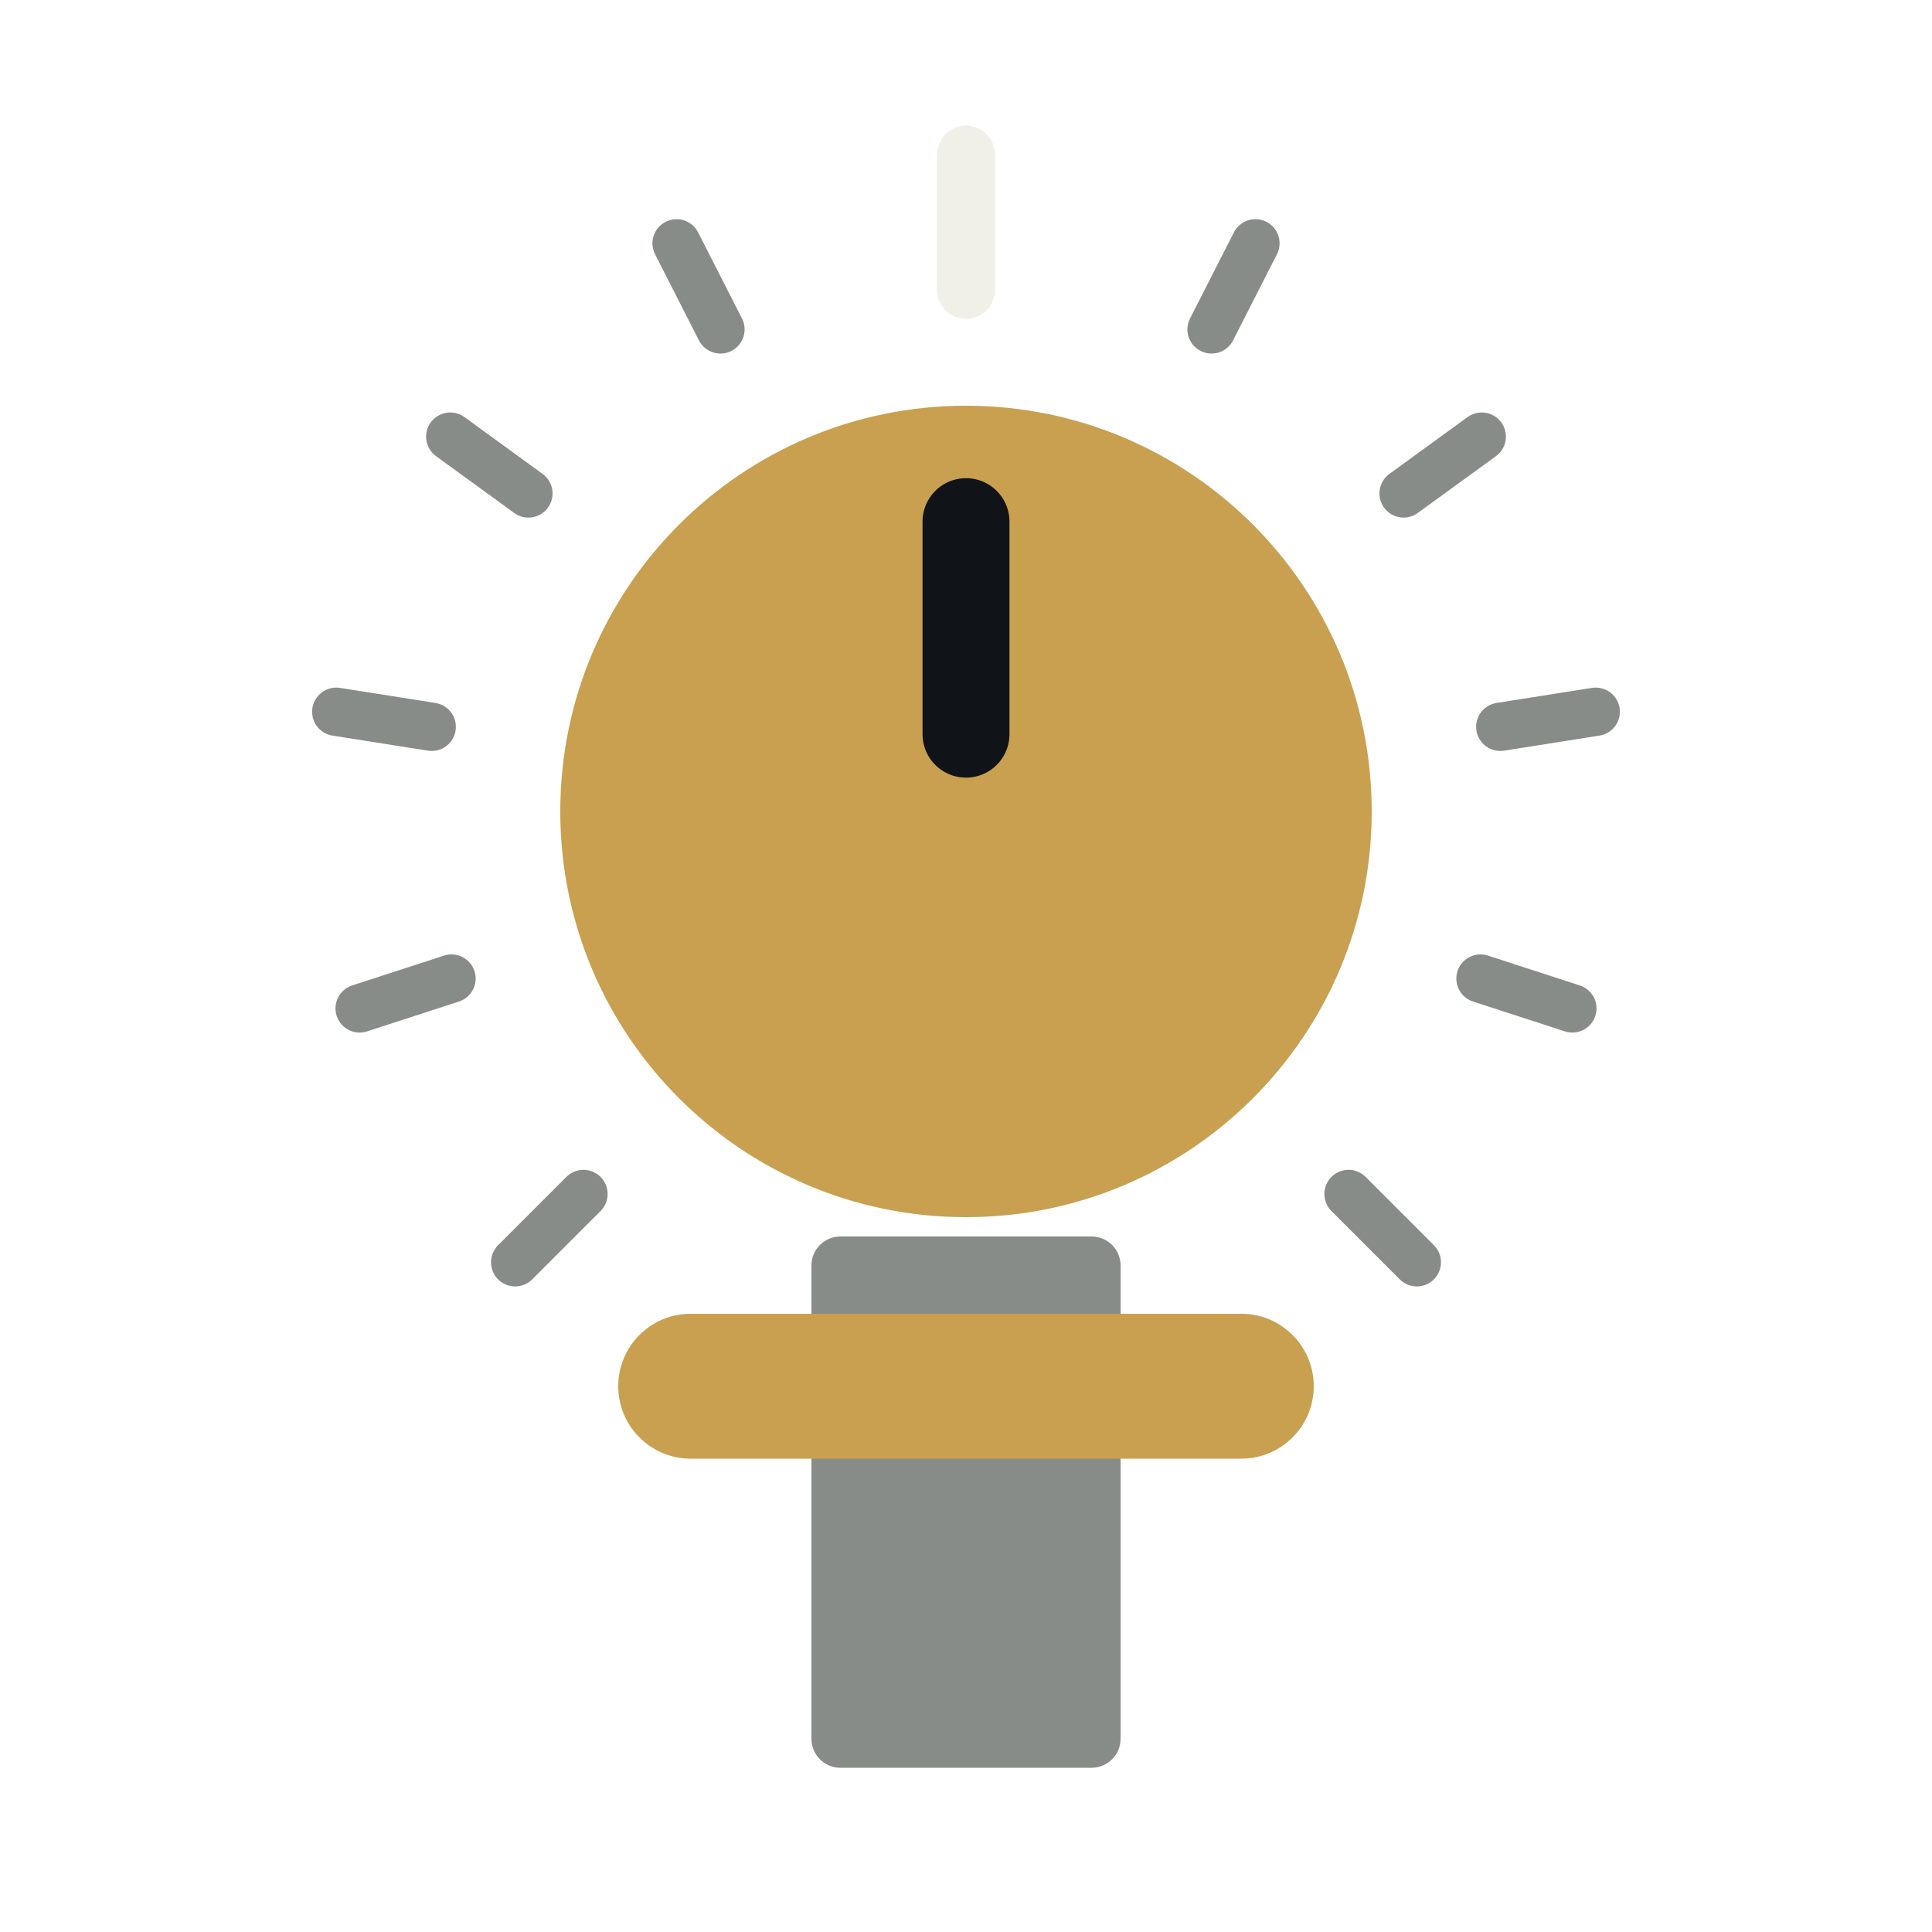
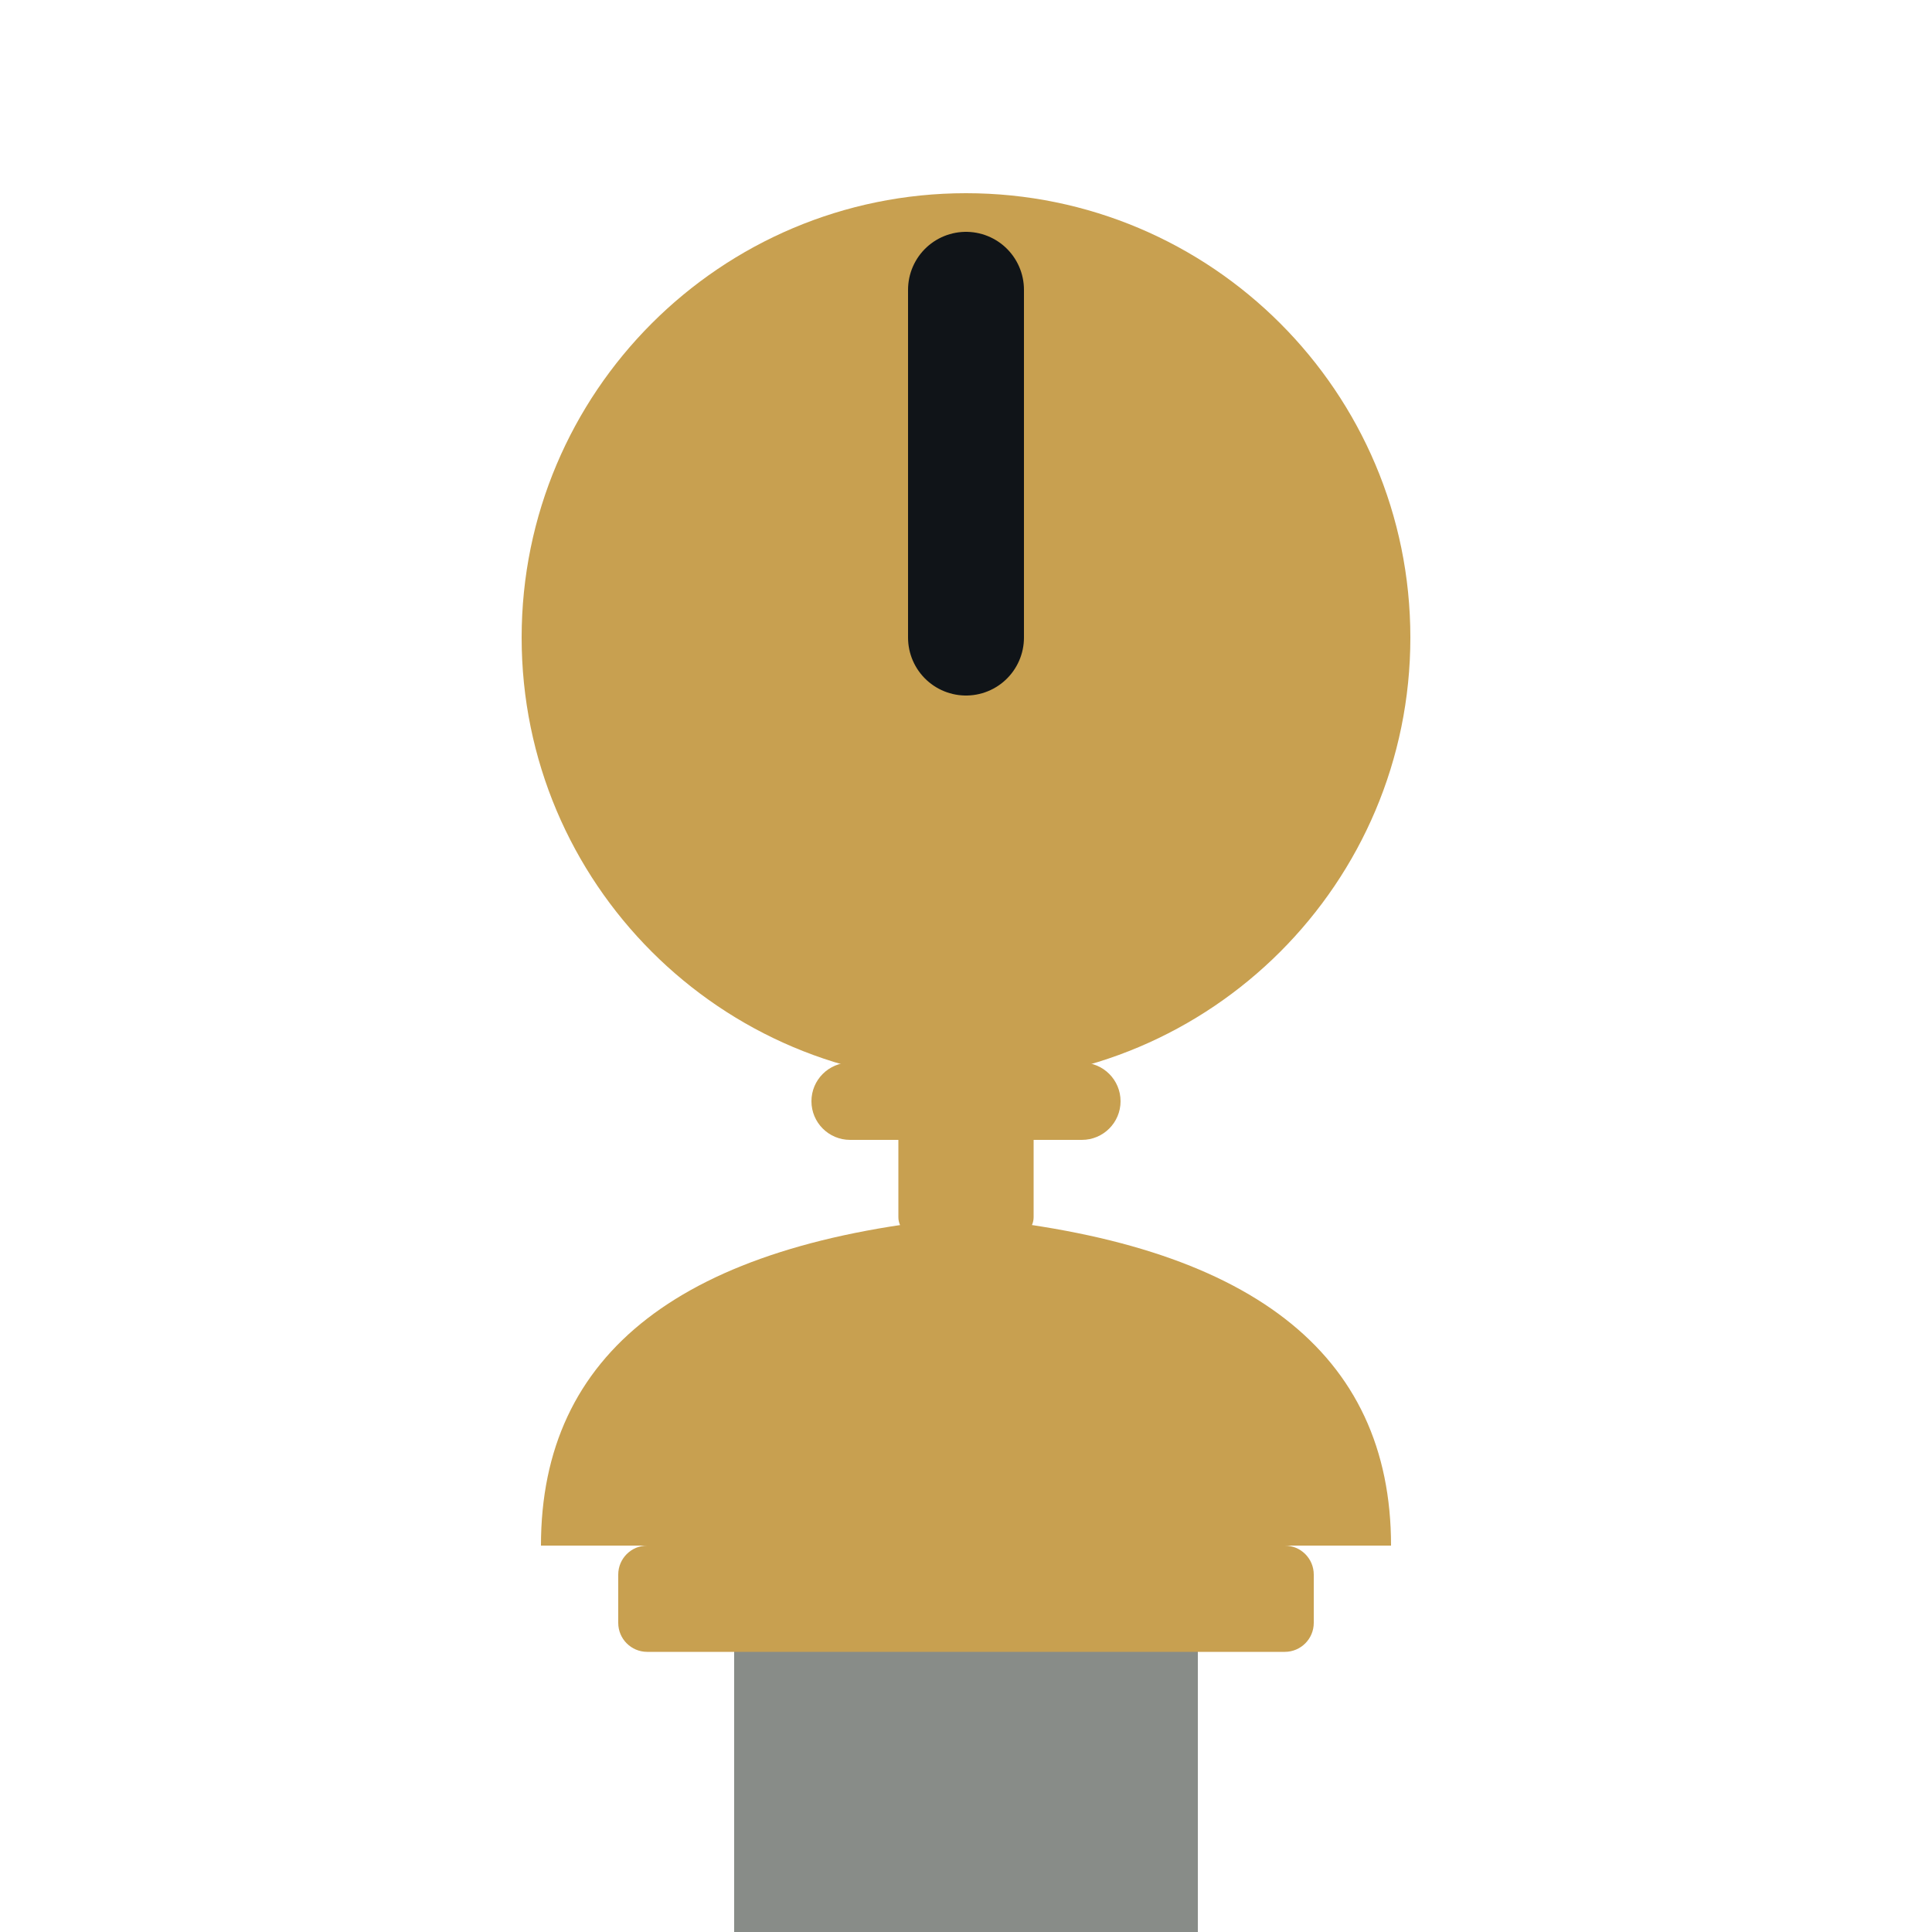
<svg xmlns="http://www.w3.org/2000/svg" viewBox="0 0 200 200" width="200" height="200" role="img" aria-label="Bedknob">
-   <g stroke="#888C88" stroke-width="5" stroke-linecap="round" fill="none">
-     <line x1="60.40" y1="123.60" x2="53.33" y2="130.67" />
-     <line x1="46.74" y1="101.30" x2="37.23" y2="104.39" />
-     <line x1="44.69" y1="75.24" x2="34.81" y2="73.68" />
-     <line x1="54.70" y1="51.08" x2="46.61" y2="45.20" />
-     <line x1="74.58" y1="34.10" x2="70.04" y2="25.19" />
-     <line x1="125.42" y1="34.10" x2="129.96" y2="25.19" />
-     <line x1="145.30" y1="51.08" x2="153.39" y2="45.20" />
-     <line x1="155.31" y1="75.24" x2="165.19" y2="73.68" />
-     <line x1="153.26" y1="101.30" x2="162.77" y2="104.39" />
-     <line x1="139.60" y1="123.60" x2="146.67" y2="130.67" />
-   </g>
-   <line x1="100" y1="30" x2="100" y2="16" stroke="#F0F0E8" stroke-width="6" stroke-linecap="round" />
-   <rect x="84" y="128" width="32" height="55" rx="3" fill="#888C88" />
-   <rect x="64" y="136" width="72" height="15" rx="7.5" fill="#C8A050" />
-   <circle cx="100" cy="84" r="42" fill="#C8A050" />
-   <line x1="100" y1="76" x2="100" y2="54" stroke="#101418" stroke-width="9" stroke-linecap="round" />
+   <rect x="76" y="170" width="48" height="30" fill="#888C88" />
+   <rect x="64" y="160" width="72" height="11" rx="3" fill="#C8A050" />
+   <path d="M56 160 Q56 130 100 126 Q144 130 144 160 Z" fill="#C8A050" />
+   <rect x="93" y="98" width="14" height="30" rx="2" fill="#C8A050" />
+   <rect x="84" y="110" width="32" height="8" rx="4" fill="#C8A050" />
+   <circle cx="100" cy="66" r="46" fill="#C8A050" />
+   <line x1="100" y1="66" x2="100" y2="30" stroke="#101418" stroke-width="12" stroke-linecap="round" />
</svg>
